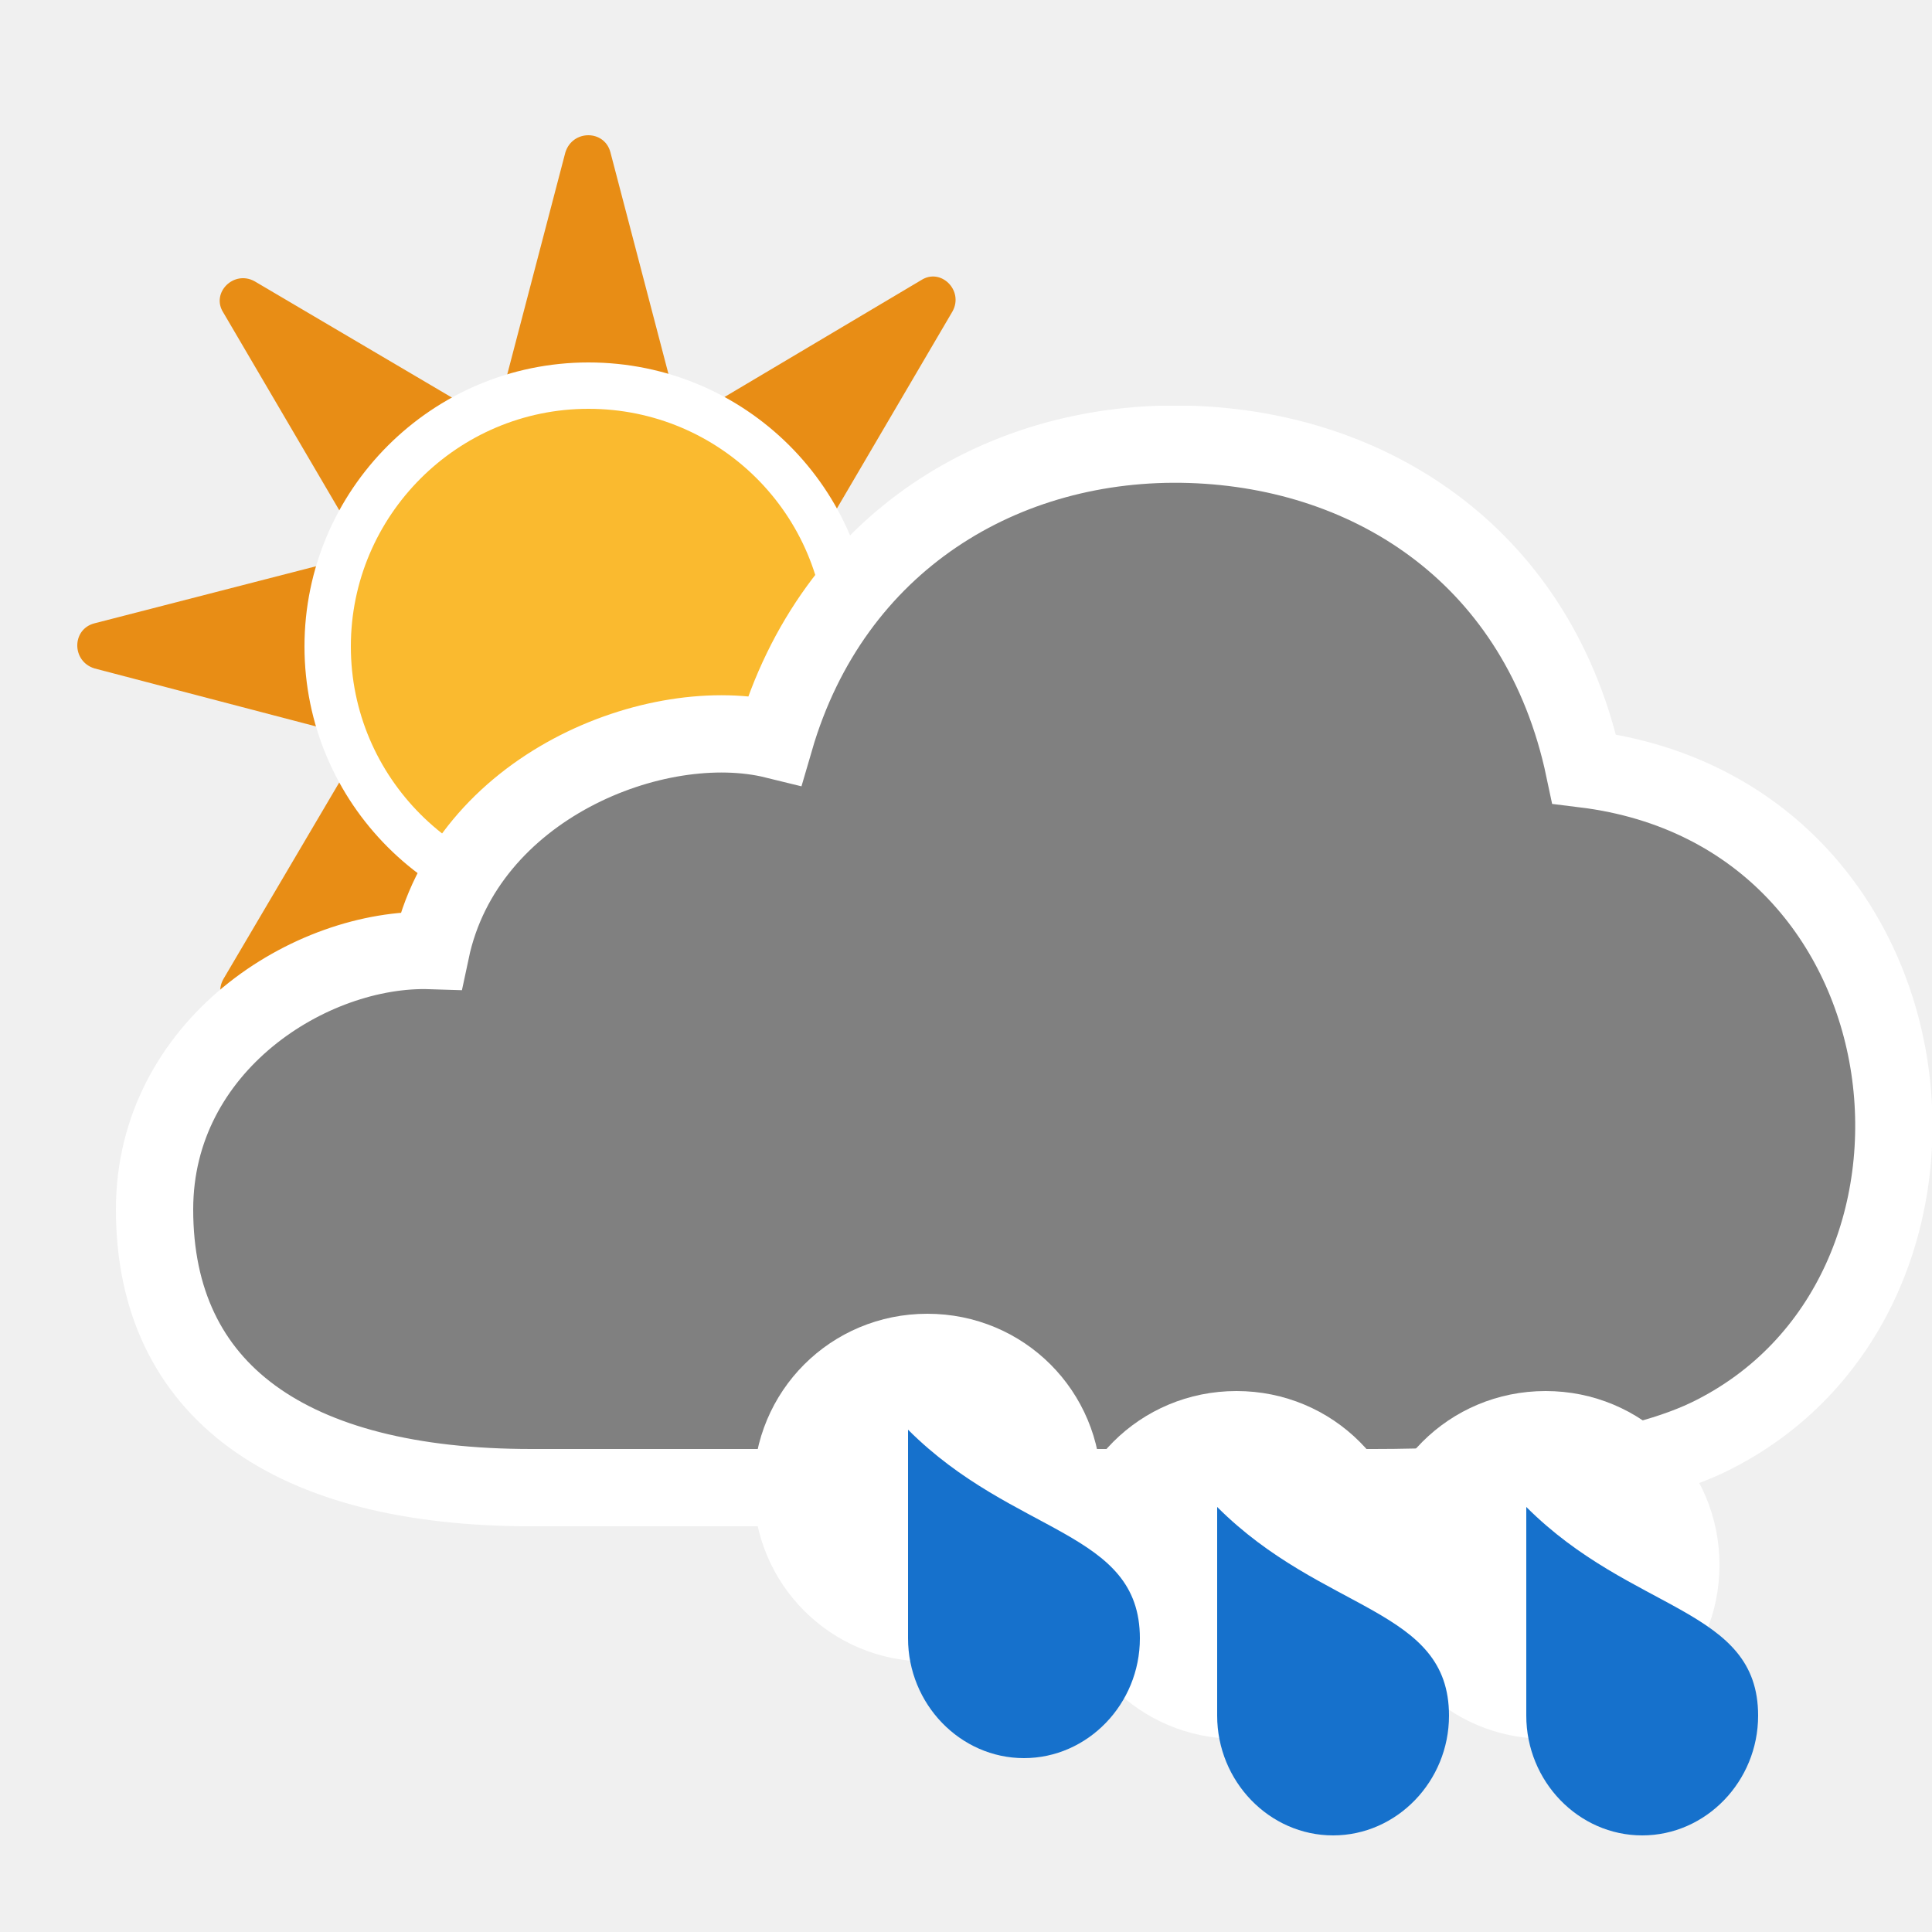
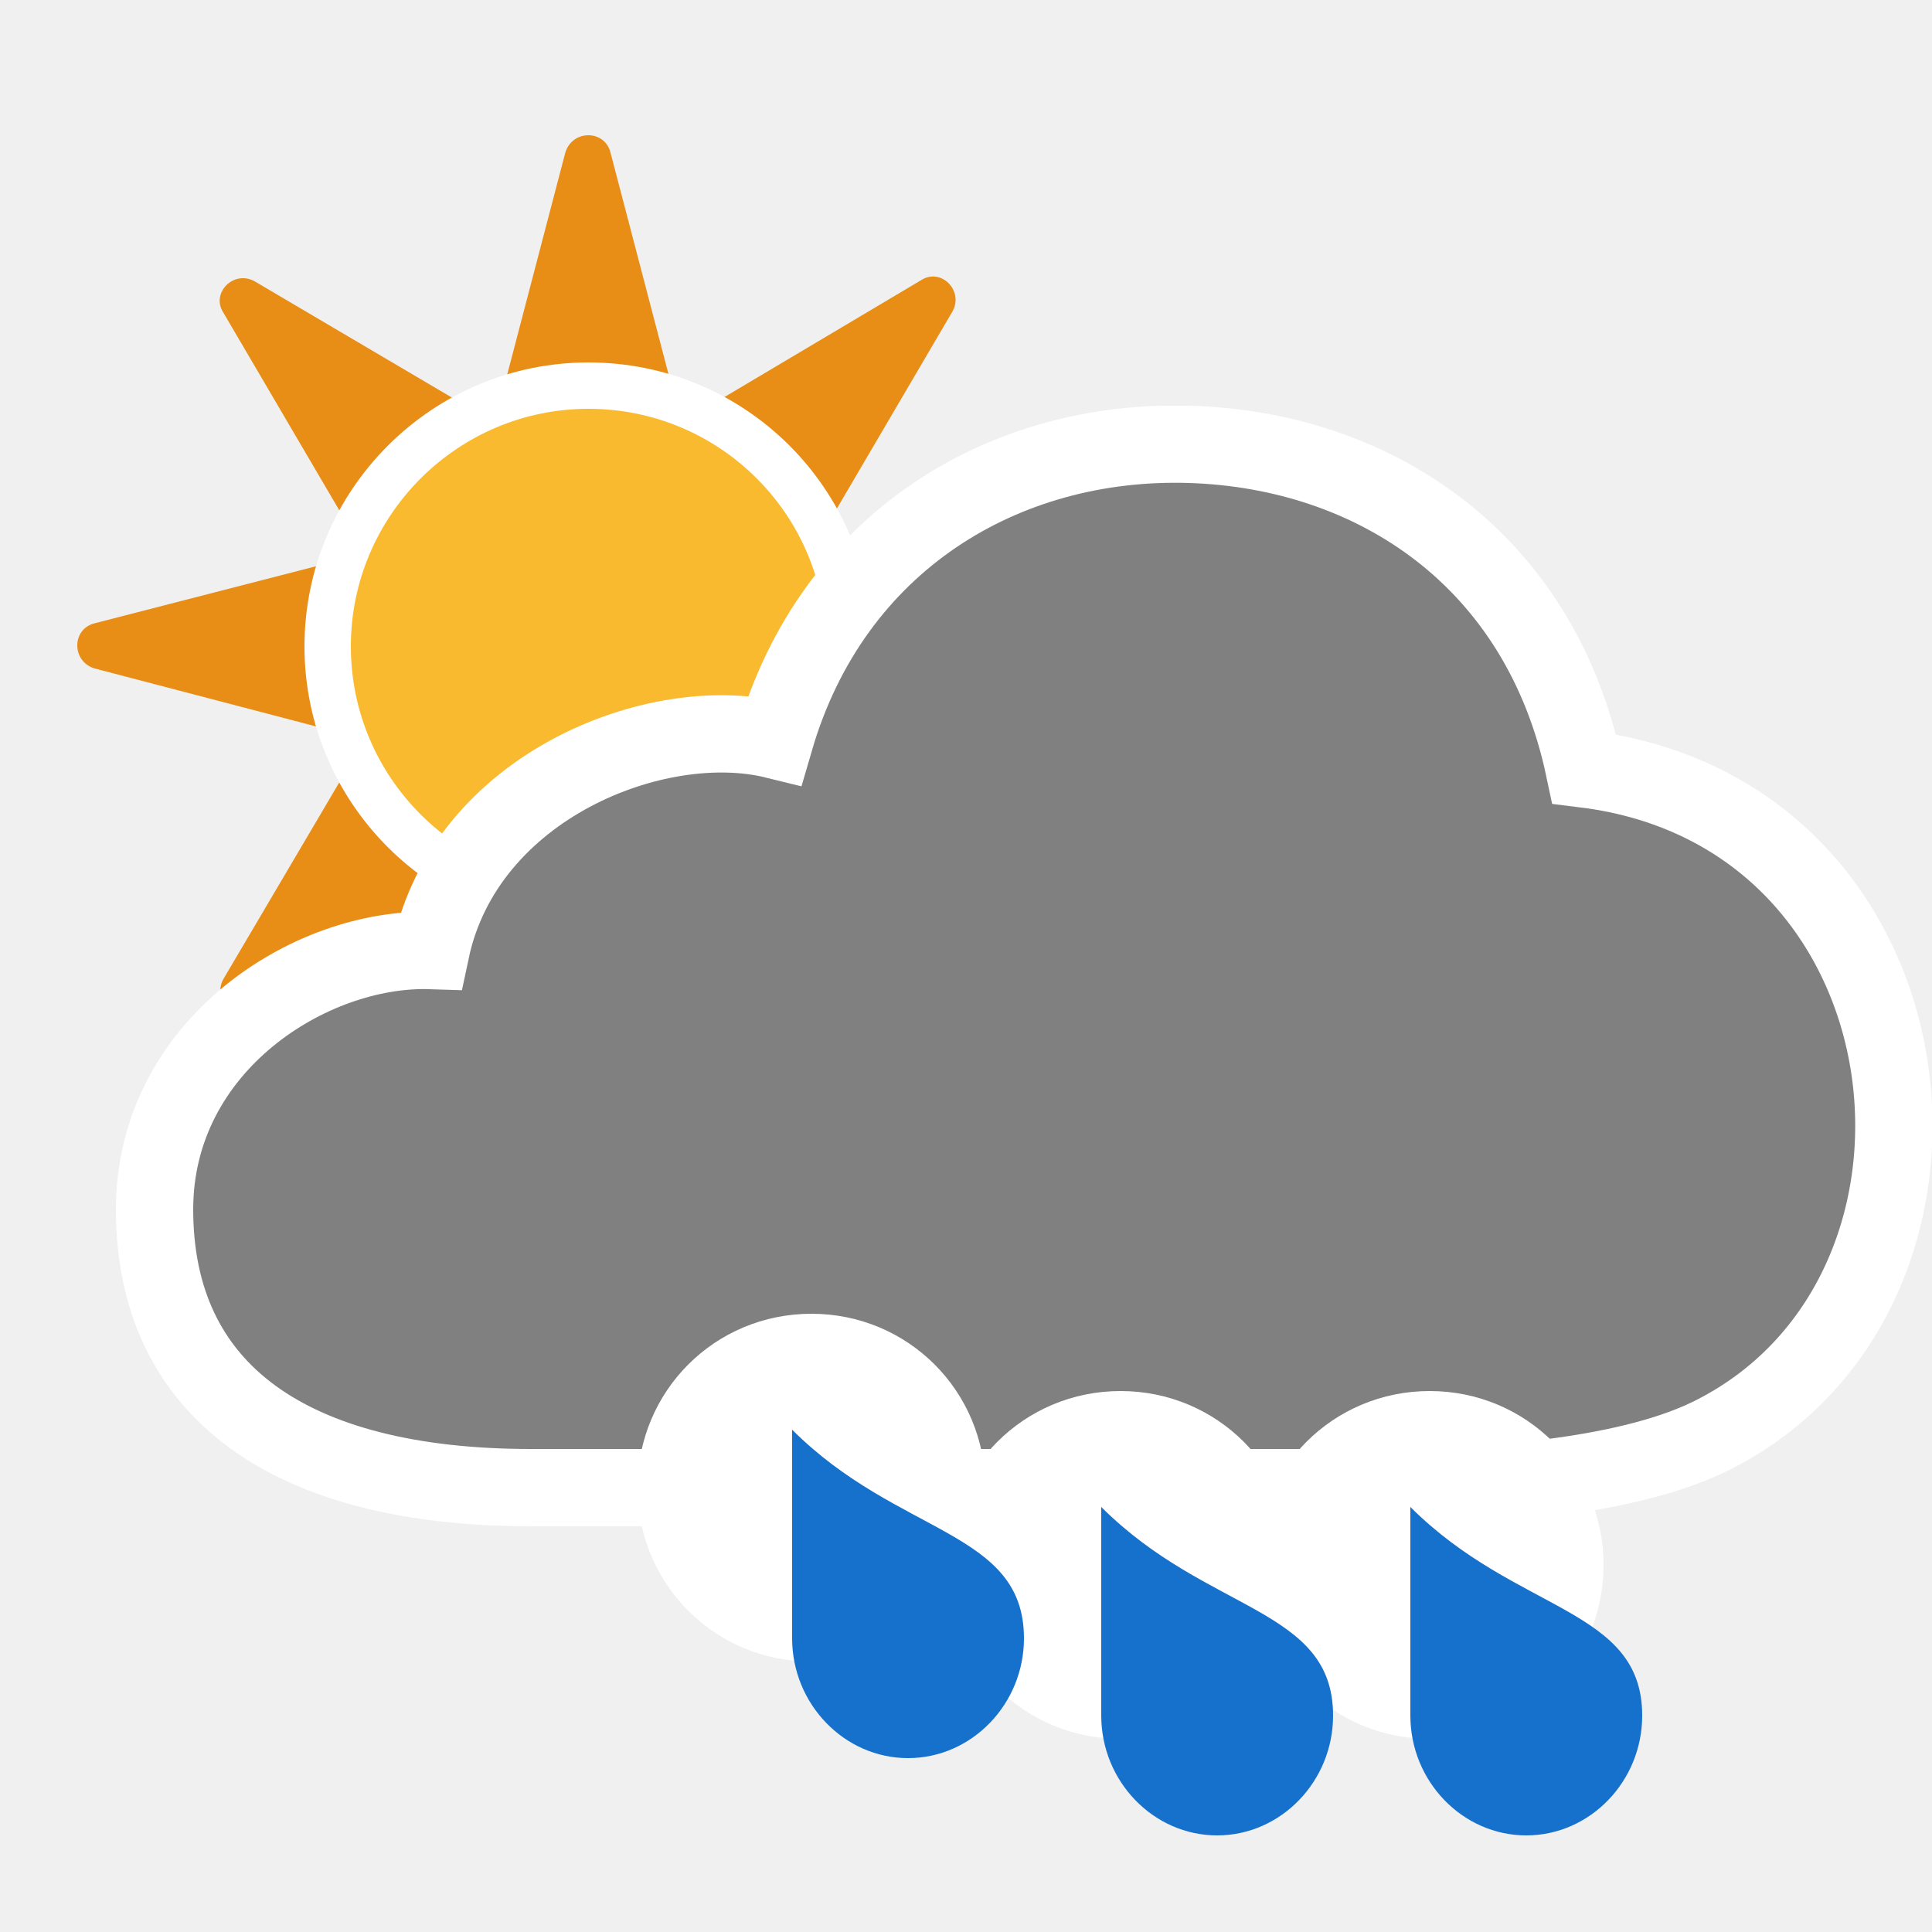
<svg xmlns="http://www.w3.org/2000/svg" xmlns:xlink="http://www.w3.org/1999/xlink" version="1.1" baseProfile="basic" id="symbol" x="0px" y="0px" viewBox="0 0 100 100" xml:space="preserve">
  <symbol id="cloud5" viewBox="-2 -56 94 58">
    <path style="fill:#808080;stroke:#FFFFFF;stroke-width:4;stroke-miterlimit:10;" d="M53.6,0C44,0.3,35.1-5,32.1-15.3   c-6.1,1.5-16-2.4-17.8-10.9C8.1-26,0-31.1,0-39.6C0-49,7-54,19.5-54h43.6c5.6,0,12.9,0.5,17.3,2.6c14.9,7.2,12.3,32.3-6.4,34.6   C71.7-5.9,63.1-0.3,53.6,0z" />
  </symbol>
  <symbol id="raindrop" viewBox="0 -23 20 23">
    <path style="fill:#FFFFFF;" d="M18-9c0-5-4-9-9-9c-5,0-9,4-9,9c0,5,4,9,9,9C14,0,18-4,18-9z" />
    <path style="fill:#1671CC;" d="M20-16.8c0-3.4-2.7-6.2-6-6.2c-3.3,0-6,2.8-6,6.2C8-14.9,8-6,8-6C13.5-11.5,20-11.2,20-16.8z" />
  </symbol>
  <symbol id="sun" viewBox="0 -88.1 88.1 88.1">
    <path style="fill:#E88D15;" d="M63.4-52.1L86.6-46c2,0.5,2,3.3,0,3.9l-23.3,6.1l12.2,20.8c1,1.8-1,3.8-2.7,2.7L52.1-24.8L46-1.5   c-0.5,2-3.3,2-3.9,0l-6.1-23.3L15.3-12.6c-1.8,1-3.8-1-2.7-2.7l12.2-20.8L1.5-42.1c-2-0.5-2-3.3,0-3.9l23.3-6.1L12.6-72.8   c-1-1.8,1-3.8,2.7-2.7l20.8,12.2l6.1-23.3c0.5-2,3.3-2,3.9,0l6.1,23.3l20.8-12.2c1.8-1,3.8,1,2.7,2.7L63.4-52.1z" />
    <path style="fill:#FABA2F;stroke:#FFFFFF;stroke-width:4;stroke-miterlimit:10;" d="M66.6-44.1c0-12.4-10.1-22.5-22.5-22.5   c-12.4,0-22.5,10.1-22.5,22.5c0,12.4,10.1,22.5,22.5,22.5C56.5-21.6,66.6-31.6,66.6-44.1z" />
  </symbol>
  <use xlink:href="#sun" width="88.1" height="88.1" x="0" y="-88.1" transform="matrix(0.6 0 0 -0.6 4 7)" style="overflow:visible;" />
  <use xlink:href="#cloud5" width="94" height="58" id="XMLID_29_" x="-2" y="-56" transform="matrix(1 0 0 -1 8 23)" style="overflow:visible;" />
-   <use xlink:href="#raindrop" width="20" height="23" id="XMLID_13_" y="-23" transform="matrix(1 0 0 -1 71 72)" style="overflow:visible;" />
-   <use xlink:href="#raindrop" width="20" height="23" y="-23" transform="matrix(1 0 0 -1 55 72)" style="overflow:visible;" />
-   <use xlink:href="#raindrop" width="20" height="23" y="-23" transform="matrix(1 0 0 -1 39 68)" style="overflow:visible;" />
+   <use xlink:href="#raindrop" width="20" height="23" id="XMLID_13_" y="-23" transform="matrix(1 0 0 -1 65 72)" style="overflow:visible;" />
+   <use xlink:href="#raindrop" width="20" height="23" y="-23" transform="matrix(1 0 0 -1 49 72)" style="overflow:visible;" />
+   <use xlink:href="#raindrop" width="20" height="23" y="-23" transform="matrix(1 0 0 -1 33 68)" style="overflow:visible;" />
</svg>
